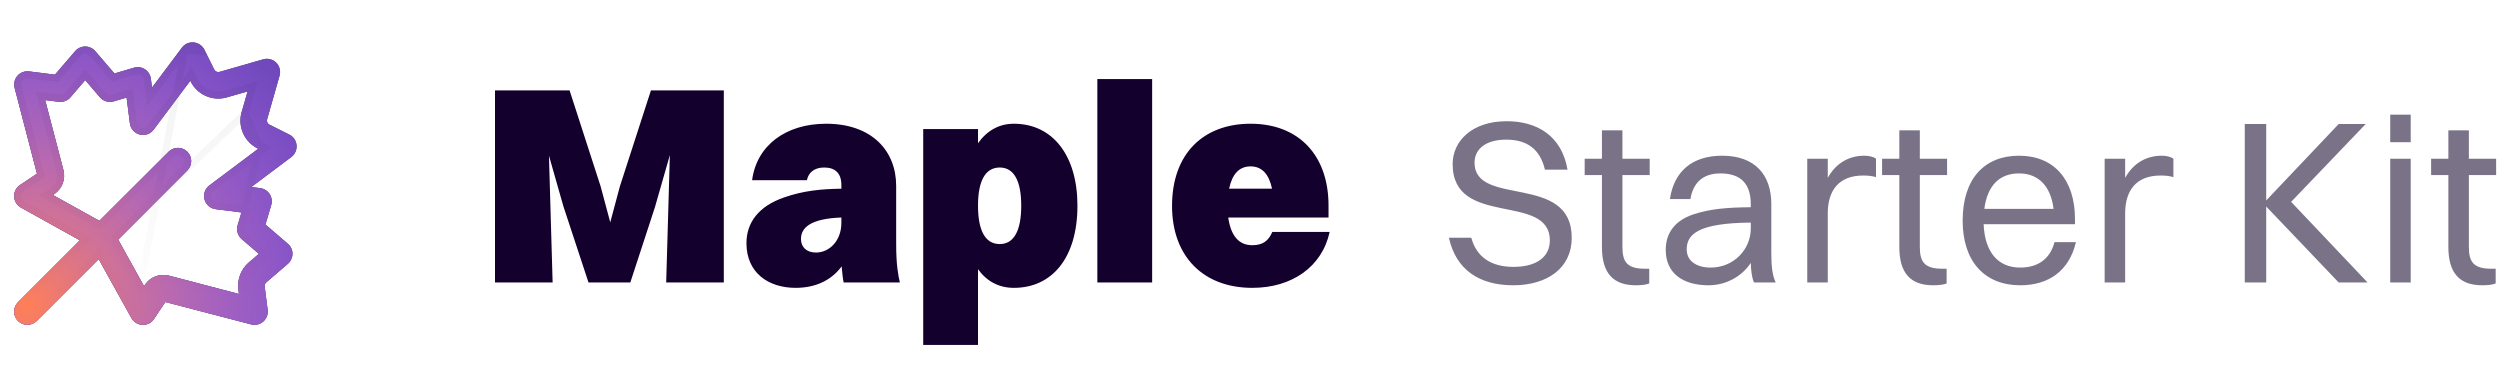
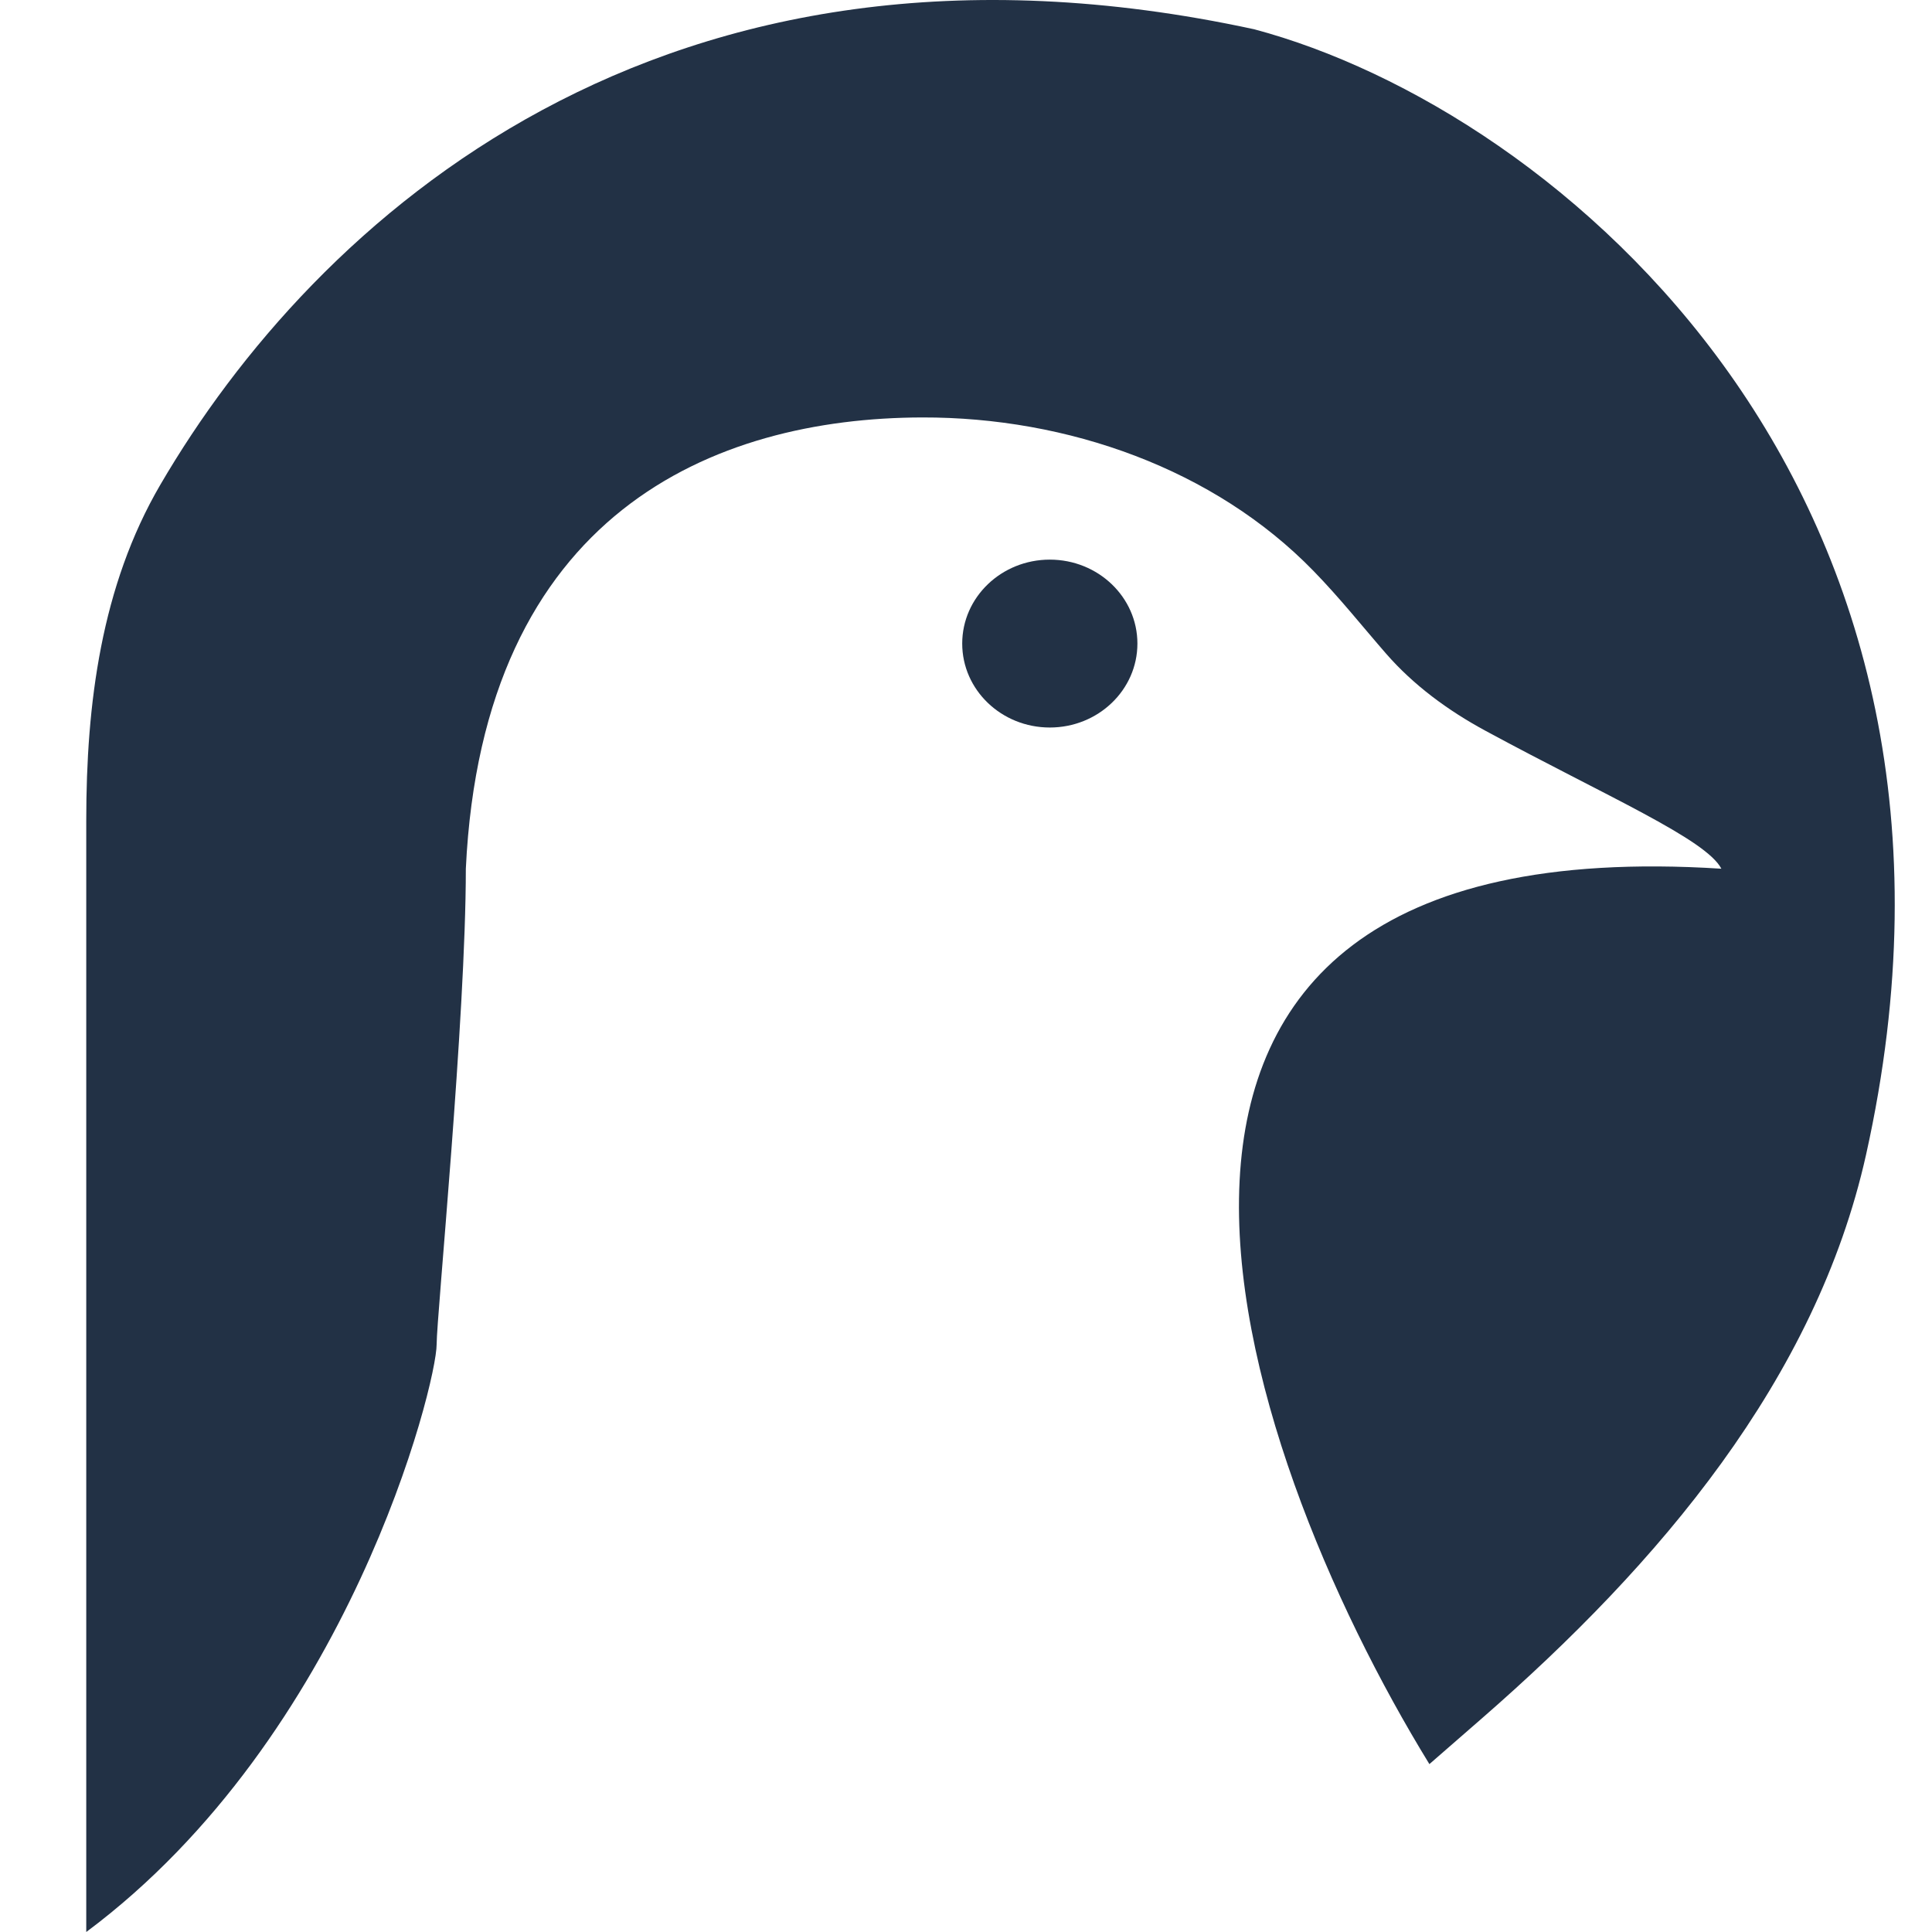
- <svg xmlns="http://www.w3.org/2000/svg" width="177" height="26" viewBox="0 0 177 26" fill="none">
-   <path d="M14.47 3.52C14.325 3.231 14.04 3.036 13.716 3.004C13.392 2.973 13.076 3.114 12.88 3.375L10.763 6.203L10.681 5.574C10.646 5.301 10.494 5.059 10.263 4.907C10.033 4.754 9.748 4.715 9.486 4.793L8.103 5.203L6.744 3.621C6.564 3.414 6.306 3.293 6.033 3.293C5.76 3.293 5.498 3.414 5.322 3.621L3.892 5.285L2.057 5.055C1.748 5.016 1.439 5.133 1.236 5.367C1.033 5.602 0.955 5.918 1.033 6.219L2.619 12.297L1.42 13.098C1.146 13.277 0.99 13.59 1.002 13.914C1.014 14.238 1.197 14.535 1.482 14.695L5.658 17.015L1.275 21.398C0.908 21.765 0.908 22.359 1.275 22.722C1.643 23.085 2.236 23.089 2.6 22.722L6.986 18.343L9.306 22.519C9.466 22.804 9.759 22.988 10.087 22.999C10.415 23.011 10.724 22.855 10.904 22.581L11.704 21.382L17.782 22.968C18.083 23.046 18.403 22.972 18.638 22.765C18.872 22.558 18.989 22.253 18.95 21.945L18.739 20.273C18.728 20.168 18.767 20.066 18.845 19.996L20.38 18.679C20.587 18.5 20.708 18.242 20.708 17.968C20.708 17.695 20.587 17.433 20.38 17.258L18.794 15.898L19.204 14.515C19.282 14.25 19.239 13.969 19.091 13.738C18.942 13.508 18.696 13.355 18.423 13.32L17.798 13.238L20.626 11.117C20.888 10.922 21.024 10.605 20.997 10.281C20.97 9.957 20.774 9.672 20.481 9.527L19.071 8.82C18.939 8.754 18.868 8.598 18.911 8.453L19.794 5.36C19.888 5.032 19.798 4.68 19.556 4.438C19.314 4.196 18.962 4.106 18.634 4.2L15.54 5.09C15.396 5.133 15.243 5.063 15.173 4.93L14.47 3.52ZM8.365 16.965L13.263 12.066C13.63 11.699 13.63 11.105 13.263 10.742C12.896 10.379 12.302 10.375 11.939 10.742L7.037 15.636L3.74 13.805L3.846 13.734C4.4 13.363 4.658 12.684 4.49 12.039L3.197 7.086L4.162 7.207C4.474 7.246 4.787 7.125 4.99 6.887L6.033 5.672L7.076 6.887C7.318 7.168 7.701 7.281 8.056 7.176L8.962 6.906L9.197 8.734C9.244 9.113 9.517 9.426 9.888 9.524C10.259 9.621 10.65 9.484 10.877 9.18L13.474 5.715L13.501 5.77C13.97 6.711 15.044 7.184 16.056 6.895L17.529 6.473L17.107 7.945C16.818 8.957 17.29 10.031 18.232 10.504L18.286 10.531L14.822 13.129C14.517 13.359 14.38 13.75 14.478 14.117C14.575 14.484 14.888 14.758 15.267 14.808L17.095 15.043L16.825 15.949C16.72 16.304 16.833 16.687 17.114 16.929L18.329 17.972L17.622 18.578C17.064 19.054 16.782 19.781 16.876 20.511L16.915 20.812L11.962 19.515C11.318 19.347 10.638 19.605 10.267 20.16L10.197 20.265L8.365 16.965Z" fill="#0D001D" />
-   <path d="M14.47 3.52C14.325 3.231 14.04 3.036 13.716 3.004C13.392 2.973 13.076 3.114 12.88 3.375L10.763 6.203L10.681 5.574C10.646 5.301 10.494 5.059 10.263 4.907C10.033 4.754 9.748 4.715 9.486 4.793L8.103 5.203L6.744 3.621C6.564 3.414 6.306 3.293 6.033 3.293C5.76 3.293 5.498 3.414 5.322 3.621L3.892 5.285L2.057 5.055C1.748 5.016 1.439 5.133 1.236 5.367C1.033 5.602 0.955 5.918 1.033 6.219L2.619 12.297L1.42 13.098C1.146 13.277 0.99 13.59 1.002 13.914C1.014 14.238 1.197 14.535 1.482 14.695L5.658 17.015L1.275 21.398C0.908 21.765 0.908 22.359 1.275 22.722C1.643 23.085 2.236 23.089 2.6 22.722L6.986 18.343L9.306 22.519C9.466 22.804 9.759 22.988 10.087 22.999C10.415 23.011 10.724 22.855 10.904 22.581L11.704 21.382L17.782 22.968C18.083 23.046 18.403 22.972 18.638 22.765C18.872 22.558 18.989 22.253 18.95 21.945L18.739 20.273C18.728 20.168 18.767 20.066 18.845 19.996L20.38 18.679C20.587 18.5 20.708 18.242 20.708 17.968C20.708 17.695 20.587 17.433 20.38 17.258L18.794 15.898L19.204 14.515C19.282 14.25 19.239 13.969 19.091 13.738C18.942 13.508 18.696 13.355 18.423 13.32L17.798 13.238L20.626 11.117C20.888 10.922 21.024 10.605 20.997 10.281C20.97 9.957 20.774 9.672 20.481 9.527L19.071 8.82C18.939 8.754 18.868 8.598 18.911 8.453L19.794 5.36C19.888 5.032 19.798 4.68 19.556 4.438C19.314 4.196 18.962 4.106 18.634 4.2L15.54 5.09C15.396 5.133 15.243 5.063 15.173 4.93L14.47 3.52ZM8.365 16.965L13.263 12.066C13.63 11.699 13.63 11.105 13.263 10.742C12.896 10.379 12.302 10.375 11.939 10.742L7.037 15.636L3.74 13.805L3.846 13.734C4.4 13.363 4.658 12.684 4.49 12.039L3.197 7.086L4.162 7.207C4.474 7.246 4.787 7.125 4.99 6.887L6.033 5.672L7.076 6.887C7.318 7.168 7.701 7.281 8.056 7.176L8.962 6.906L9.197 8.734C9.244 9.113 9.517 9.426 9.888 9.524C10.259 9.621 10.65 9.484 10.877 9.18L13.474 5.715L13.501 5.77C13.97 6.711 15.044 7.184 16.056 6.895L17.529 6.473L17.107 7.945C16.818 8.957 17.29 10.031 18.232 10.504L18.286 10.531L14.822 13.129C14.517 13.359 14.38 13.75 14.478 14.117C14.575 14.484 14.888 14.758 15.267 14.808L17.095 15.043L16.825 15.949C16.72 16.304 16.833 16.687 17.114 16.929L18.329 17.972L17.622 18.578C17.064 19.054 16.782 19.781 16.876 20.511L16.915 20.812L11.962 19.515C11.318 19.347 10.638 19.605 10.267 20.16L10.197 20.265L8.365 16.965Z" fill="url(#paint0_radial_64_8)" />
-   <path d="M14.47 3.52C14.325 3.231 14.04 3.036 13.716 3.004C13.392 2.973 13.076 3.114 12.88 3.375L10.763 6.203L10.681 5.574C10.646 5.301 10.494 5.059 10.263 4.907C10.033 4.754 9.748 4.715 9.486 4.793L8.103 5.203L6.744 3.621C6.564 3.414 6.306 3.293 6.033 3.293C5.76 3.293 5.498 3.414 5.322 3.621L3.892 5.285L2.057 5.055C1.748 5.016 1.439 5.133 1.236 5.367C1.033 5.602 0.955 5.918 1.033 6.219L2.619 12.297L1.42 13.098C1.146 13.277 0.99 13.59 1.002 13.914C1.014 14.238 1.197 14.535 1.482 14.695L5.658 17.015L1.275 21.398C0.908 21.765 0.908 22.359 1.275 22.722C1.643 23.085 2.236 23.089 2.6 22.722L6.986 18.343L9.306 22.519C9.466 22.804 9.759 22.988 10.087 22.999C10.415 23.011 10.724 22.855 10.904 22.581L11.704 21.382L17.782 22.968C18.083 23.046 18.403 22.972 18.638 22.765C18.872 22.558 18.989 22.253 18.95 21.945L18.739 20.273C18.728 20.168 18.767 20.066 18.845 19.996L20.38 18.679C20.587 18.5 20.708 18.242 20.708 17.968C20.708 17.695 20.587 17.433 20.38 17.258L18.794 15.898L19.204 14.515C19.282 14.25 19.239 13.969 19.091 13.738C18.942 13.508 18.696 13.355 18.423 13.32L17.798 13.238L20.626 11.117C20.888 10.922 21.024 10.605 20.997 10.281C20.97 9.957 20.774 9.672 20.481 9.527L19.071 8.82C18.939 8.754 18.868 8.598 18.911 8.453L19.794 5.36C19.888 5.032 19.798 4.68 19.556 4.438C19.314 4.196 18.962 4.106 18.634 4.2L15.54 5.09C15.396 5.133 15.243 5.063 15.173 4.93L14.47 3.52ZM8.365 16.965L13.263 12.066C13.63 11.699 13.63 11.105 13.263 10.742C12.896 10.379 12.302 10.375 11.939 10.742L7.037 15.636L3.74 13.805L3.846 13.734C4.4 13.363 4.658 12.684 4.49 12.039L3.197 7.086L4.162 7.207C4.474 7.246 4.787 7.125 4.99 6.887L6.033 5.672L7.076 6.887C7.318 7.168 7.701 7.281 8.056 7.176L8.962 6.906L9.197 8.734C9.244 9.113 9.517 9.426 9.888 9.524C10.259 9.621 10.65 9.484 10.877 9.18L13.474 5.715L13.501 5.77C13.97 6.711 15.044 7.184 16.056 6.895L17.529 6.473L17.107 7.945C16.818 8.957 17.29 10.031 18.232 10.504L18.286 10.531L14.822 13.129C14.517 13.359 14.38 13.75 14.478 14.117C14.575 14.484 14.888 14.758 15.267 14.808L17.095 15.043L16.825 15.949C16.72 16.304 16.833 16.687 17.114 16.929L18.329 17.972L17.622 18.578C17.064 19.054 16.782 19.781 16.876 20.511L16.915 20.812L11.962 19.515C11.318 19.347 10.638 19.605 10.267 20.16L10.197 20.265L8.365 16.965Z" fill="url(#paint1_radial_64_8)" />
-   <path d="M13.081 3.525L13.08 3.525L10.963 6.353L10.595 6.845L10.515 6.236L10.433 5.607L10.433 5.606C10.407 5.406 10.296 5.228 10.125 5.115C9.958 5.005 9.75 4.975 9.557 5.033L9.557 5.033L8.174 5.443L8.019 5.489L7.914 5.366L6.555 3.785C6.555 3.785 6.555 3.785 6.555 3.785C6.421 3.631 6.231 3.543 6.033 3.543C5.833 3.543 5.641 3.632 5.513 3.783L5.512 3.784L5.512 3.784L4.082 5.448L3.995 5.55L3.861 5.533L2.025 5.303L2.025 5.303C1.799 5.274 1.573 5.36 1.425 5.531C1.274 5.705 1.218 5.937 1.275 6.156C1.275 6.156 1.275 6.156 1.275 6.156L2.861 12.234L2.906 12.406L2.758 12.505L1.559 13.305L1.557 13.306C1.359 13.437 1.243 13.666 1.252 13.905C1.26 14.14 1.394 14.358 1.604 14.477C1.605 14.477 1.605 14.477 1.605 14.477L5.779 16.797L6.069 16.958L5.835 17.192L1.452 21.575C1.182 21.845 1.183 22.279 1.451 22.544C1.723 22.813 2.158 22.813 2.422 22.546L2.423 22.545L6.809 18.166L7.044 17.933L7.205 18.222L9.524 22.396C9.524 22.397 9.524 22.397 9.524 22.397L13.081 3.525ZM13.081 3.525C13.224 3.333 13.455 3.23 13.692 3.253C13.931 3.276 14.14 3.42 14.246 3.631L13.081 3.525ZM8.055 16.921L8.188 16.788L13.086 11.89C13.356 11.62 13.355 11.185 13.087 10.92C12.816 10.651 12.38 10.652 12.117 10.918L12.116 10.919L7.213 15.813L7.08 15.947L6.915 15.855L3.619 14.023L3.26 13.824L3.601 13.597L3.707 13.526C4.173 13.214 4.389 12.644 4.248 12.102L2.955 7.149L2.862 6.792L3.228 6.838L4.193 6.959C4.193 6.959 4.193 6.959 4.193 6.959C4.422 6.988 4.652 6.899 4.8 6.725L4.8 6.724L5.843 5.509L6.033 5.288L6.223 5.509L7.265 6.724C7.265 6.724 7.265 6.724 7.266 6.724C7.444 6.931 7.725 7.014 7.985 6.936C7.985 6.936 7.985 6.936 7.985 6.936L8.891 6.667L9.173 6.583L9.21 6.875L9.445 8.703L9.445 8.704C9.479 8.981 9.679 9.21 9.952 9.282C10.225 9.354 10.511 9.253 10.676 9.031L10.676 9.03L13.274 5.565L13.517 5.241L13.698 5.603L13.725 5.658L13.725 5.658C14.14 6.492 15.091 6.91 15.987 6.654L17.46 6.233L17.893 6.108L17.769 6.542L17.347 8.014L8.055 16.921ZM8.055 16.921L8.146 17.086L9.978 20.387L10.177 20.745L10.405 20.404L10.475 20.299M8.055 16.921L10.475 20.299M10.475 20.299L10.475 20.298C10.787 19.832 11.358 19.616 11.899 19.757L10.475 20.299ZM18.344 10.28L18.398 10.308L18.76 10.489L18.436 10.731L14.972 13.328C14.972 13.328 14.972 13.328 14.972 13.328C14.748 13.498 14.648 13.785 14.719 14.053C14.791 14.321 15.02 14.523 15.299 14.56C15.3 14.56 15.3 14.561 15.3 14.561L17.127 14.795L17.418 14.832L17.334 15.114L17.065 16.02L18.344 10.28ZM18.344 10.28C17.509 9.862 17.091 8.91 17.347 8.014L18.344 10.28ZM18.713 17.973L18.492 18.162L17.785 18.768L17.785 18.768C17.29 19.19 17.041 19.832 17.124 20.479L18.713 17.973ZM18.713 17.973L18.492 17.783M18.713 17.973L18.492 17.783M18.492 17.783L17.278 16.74C17.277 16.74 17.277 16.74 17.277 16.74M18.492 17.783L17.277 16.74M17.277 16.74C17.07 16.561 16.988 16.281 17.065 16.02L17.277 16.74ZM11.899 19.757L16.852 21.054L17.211 21.148L17.163 20.78L17.124 20.479L11.899 19.757Z" stroke="url(#paint2_linear_64_8)" stroke-opacity="0.05" stroke-width="0.5" />
-   <path d="M35.046 20V6.4H40.326L42.526 13.2L43.206 15.74L43.886 13.2L46.086 6.4H51.246V20H47.166L47.426 10.98L46.366 14.68L44.626 20H41.666L39.886 14.6L38.866 11.02L39.126 20H35.046ZM57.129 12.76H53.249C53.569 10.3 55.629 8.76 58.489 8.76C61.709 8.76 63.449 10.66 63.449 13.16V17.26C63.449 18.76 63.589 19.46 63.709 20H59.729C59.669 19.7 59.629 19.32 59.589 18.86C58.789 19.94 57.609 20.38 56.329 20.38C54.409 20.38 52.849 19.32 52.849 17.22C52.849 15.76 53.709 14.6 55.509 13.98C56.869 13.5 58.149 13.38 59.569 13.36V13.1C59.569 12.26 59.129 11.86 58.349 11.86C57.609 11.86 57.229 12.26 57.129 12.76ZM56.709 16.92C56.709 17.48 57.089 17.88 57.769 17.88C58.729 17.88 59.569 17.04 59.569 15.78V15.4C57.349 15.48 56.709 16.14 56.709 16.92ZM69.243 24.42H65.363V9.14H69.243V10.14C69.883 9.24 70.743 8.76 71.783 8.76C74.523 8.76 76.283 11 76.283 14.56C76.283 18.26 74.483 20.38 71.783 20.38C70.723 20.38 69.863 19.92 69.243 19.06V24.42ZM70.783 11.86C69.763 11.86 69.243 12.8 69.243 14.56C69.243 16.34 69.763 17.28 70.783 17.28C71.783 17.28 72.303 16.34 72.303 14.56C72.303 12.8 71.783 11.86 70.783 11.86ZM77.692 20V5.6H81.572V20H77.692ZM94.14 16.42C93.6 18.9 91.46 20.38 88.66 20.38C85.18 20.38 82.98 18.14 82.98 14.58C82.98 10.88 85.2 8.76 88.54 8.76C91.92 8.76 94.06 10.96 94.06 14.56V15.4H86.96C87.14 16.68 87.7 17.36 88.66 17.36C89.38 17.36 89.8 17.08 90.08 16.42H94.14ZM88.54 11.78C87.74 11.78 87.24 12.32 87.02 13.36H90.06C89.84 12.32 89.34 11.78 88.54 11.78Z" fill="#14002D" />
-   <path d="M104.398 11.519C104.398 14.687 111.279 12.229 111.279 16.832C111.279 18.994 109.53 20.198 107.137 20.198C104.728 20.198 103.078 19.093 102.583 16.832H104.167C104.53 18.169 105.537 18.895 107.154 18.895C108.837 18.895 109.728 18.152 109.728 17.03C109.728 13.598 102.847 16.155 102.847 11.618C102.847 10.001 104.2 8.582 106.675 8.582C108.837 8.582 110.569 9.621 110.982 12.014H109.381C109.035 10.529 108.078 9.886 106.642 9.886C105.223 9.886 104.398 10.529 104.398 11.519ZM113.416 17.476V12.393H112.195V11.239H113.416V9.226H114.868V11.239H116.799V12.393H114.868V17.476C114.868 18.532 115.182 19.026 116.469 19.026H116.766V20.066C116.601 20.148 116.238 20.198 115.825 20.198C114.192 20.198 113.416 19.323 113.416 17.476ZM119.683 14.093H118.231C118.511 12.162 119.782 11.024 121.927 11.024C124.27 11.024 125.408 12.393 125.408 14.44V17.888C125.408 18.895 125.491 19.521 125.722 20H124.187C124.022 19.654 123.973 19.142 123.956 18.614C123.214 19.72 122.026 20.198 120.97 20.198C119.155 20.198 117.934 19.357 117.934 17.69C117.934 16.485 118.594 15.611 119.881 15.182C121.069 14.786 122.273 14.687 123.956 14.671V14.473C123.956 13.053 123.296 12.278 121.795 12.278C120.541 12.278 119.864 12.971 119.683 14.093ZM119.419 17.657C119.419 18.465 120.095 18.944 121.118 18.944C122.735 18.944 123.956 17.674 123.956 16.172V15.759C120.227 15.793 119.419 16.584 119.419 17.657ZM127.954 20V11.239H129.406V12.591C130 11.519 130.94 11.024 131.996 11.024C132.343 11.024 132.656 11.107 132.821 11.239V12.542C132.574 12.46 132.26 12.427 131.914 12.427C130.165 12.427 129.406 13.515 129.406 15.1V20H127.954ZM134.472 17.476V12.393H133.251V11.239H134.472V9.226H135.924V11.239H137.854V12.393H135.924V17.476C135.924 18.532 136.237 19.026 137.524 19.026H137.821V20.066C137.656 20.148 137.293 20.198 136.881 20.198C135.247 20.198 134.472 19.323 134.472 17.476ZM146.975 17.145C146.497 19.192 145.028 20.198 143.032 20.198C140.491 20.198 138.956 18.482 138.956 15.627C138.956 12.658 140.491 11.024 142.949 11.024C145.424 11.024 146.909 12.723 146.909 15.512V15.875H140.441C140.524 17.838 141.448 18.944 143.032 18.944C144.269 18.944 145.144 18.35 145.457 17.145H146.975ZM142.949 12.278C141.547 12.278 140.705 13.152 140.491 14.786H145.391C145.193 13.169 144.319 12.278 142.949 12.278ZM149.009 20V11.239H150.461V12.591C151.055 11.519 151.996 11.024 153.052 11.024C153.398 11.024 153.712 11.107 153.877 11.239V12.542C153.629 12.46 153.316 12.427 152.969 12.427C151.22 12.427 150.461 13.515 150.461 15.1V20H149.009ZM158.93 20V8.78H160.448V14.192L165.579 8.78H167.493L162.213 14.291L167.625 20H165.579L160.448 14.621V20H158.93ZM169.227 10.067V8.12H170.679V10.067H169.227ZM169.227 20V11.239H170.679V20H169.227ZM173.344 17.476V12.393H172.123V11.239H173.344V9.226H174.796V11.239H176.727V12.393H174.796V17.476C174.796 18.532 175.11 19.026 176.397 19.026H176.694V20.066C176.529 20.148 176.166 20.198 175.753 20.198C174.12 20.198 173.344 19.323 173.344 17.476Z" fill="#0D0027" fill-opacity="0.55" />
-   <defs>
-     <radialGradient id="paint0_radial_64_8" cx="0" cy="0" r="1" gradientUnits="userSpaceOnUse" gradientTransform="translate(1 23) rotate(-47.3271) scale(79.1336 79.1337)">
-       <stop stop-color="#9563FF" />
-       <stop offset="1" stop-color="#9563FF" stop-opacity="0" />
-     </radialGradient>
-     <radialGradient id="paint1_radial_64_8" cx="0" cy="0" r="1" gradientUnits="userSpaceOnUse" gradientTransform="translate(1.90911 21.6364) rotate(-41.7101) scale(28.0094 28.0093)">
-       <stop stop-color="#FF7F57" />
-       <stop offset="1" stop-color="#9563FF" stop-opacity="0" />
-     </radialGradient>
-     <linearGradient id="paint2_linear_64_8" x1="11" y1="3" x2="11" y2="23" gradientUnits="userSpaceOnUse">
-       <stop />
-       <stop offset="1" stop-opacity="0" />
-     </linearGradient>
-   </defs>
+ <svg xmlns="http://www.w3.org/2000/svg" width="276" height="276" viewBox="0 0 276 276" fill="none">
+   <path d="M12.322 117.189V276C49.863 248.019 62.377 197.709 62.377 192.056C62.377 188.059 66.548 145.421 66.548 124.102C68.961 73.24 102.04 59.706 131.742 59.635C152.528 59.585 173.476 66.994 187.647 81.567C191.464 85.492 194.57 89.427 198.001 93.365C201.935 97.881 206.846 101.493 212.192 104.386C229.559 113.787 243.7 119.864 245.911 124.102C145.802 117.706 176.391 206.713 204.199 252.016L211.695 245.485C237.018 223.425 259.435 197.026 266.58 164.953C287.693 70.169 222.495 15.714 179.172 4.182C94.354 -14.172 44.869 31.61 22.899 69.258C14.44 83.754 12.322 100.58 12.322 117.189Z" fill="#223145" />
+   <path d="M162.487 91.939C162.487 98.561 156.884 103.931 149.973 103.931C143.062 103.931 137.459 98.561 137.459 91.939C137.459 85.316 143.062 79.947 149.973 79.947C156.884 79.947 162.487 85.316 162.487 91.939Z" fill="#223145" />
</svg>
